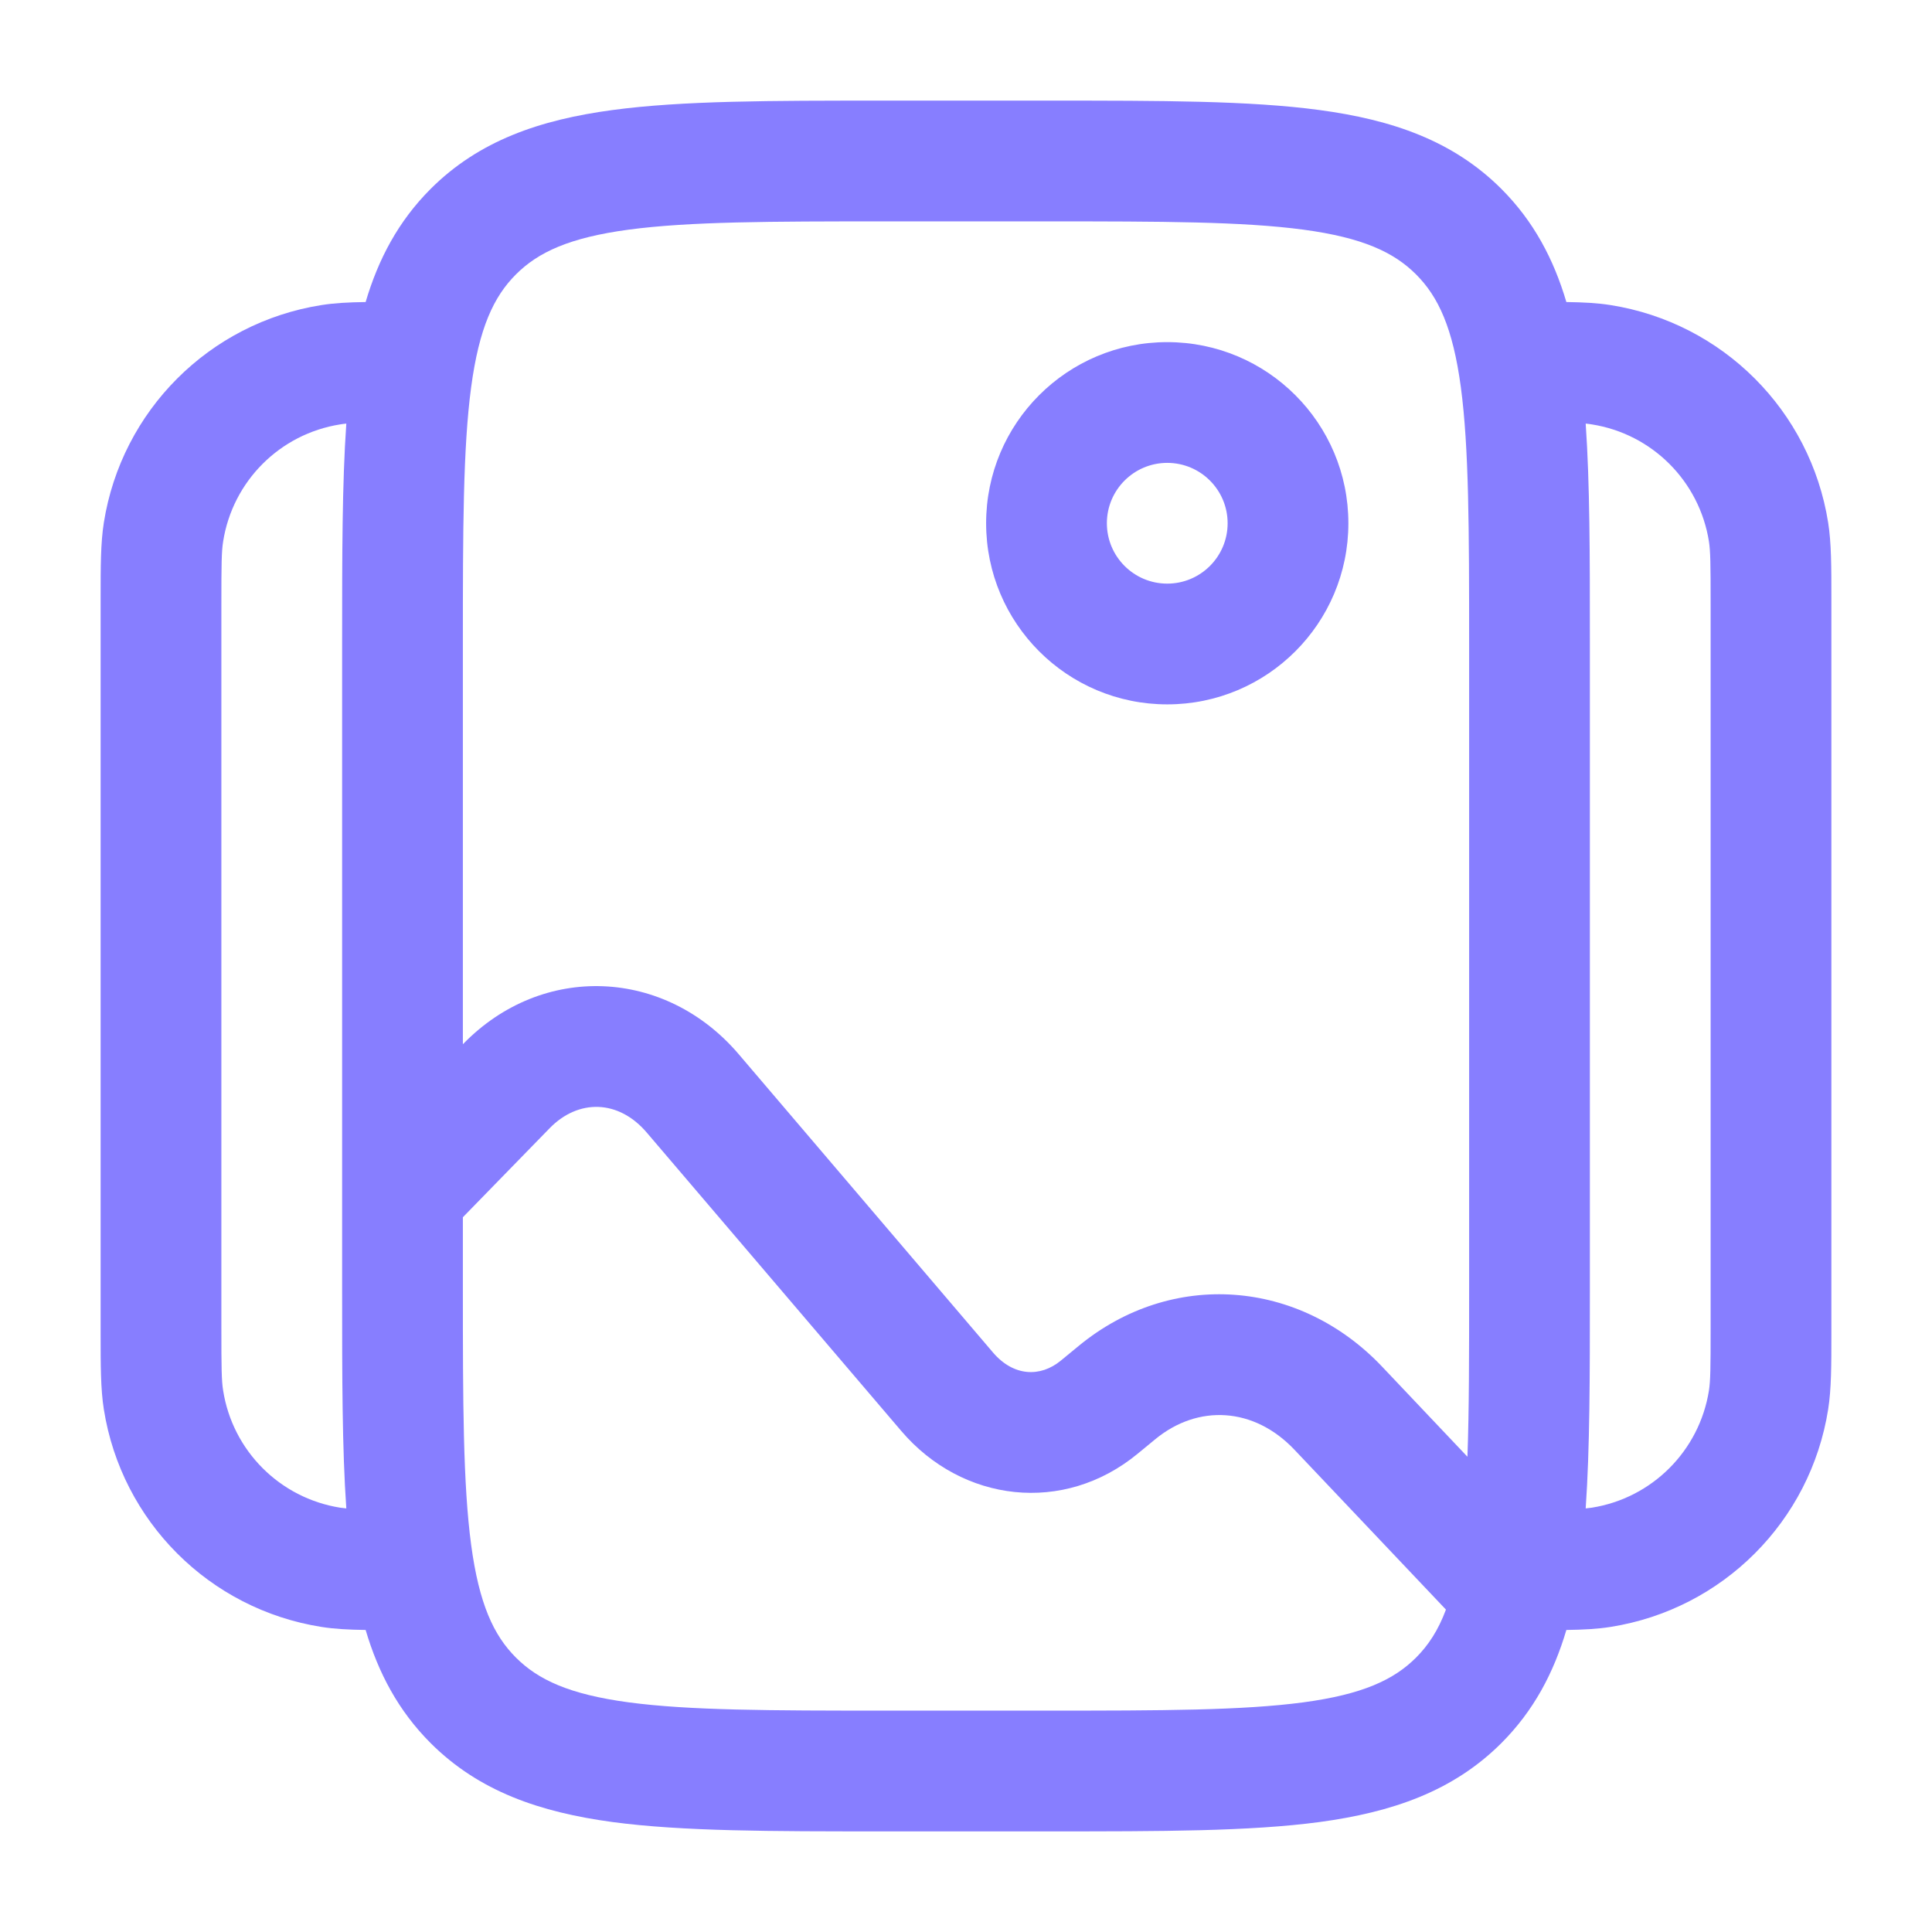
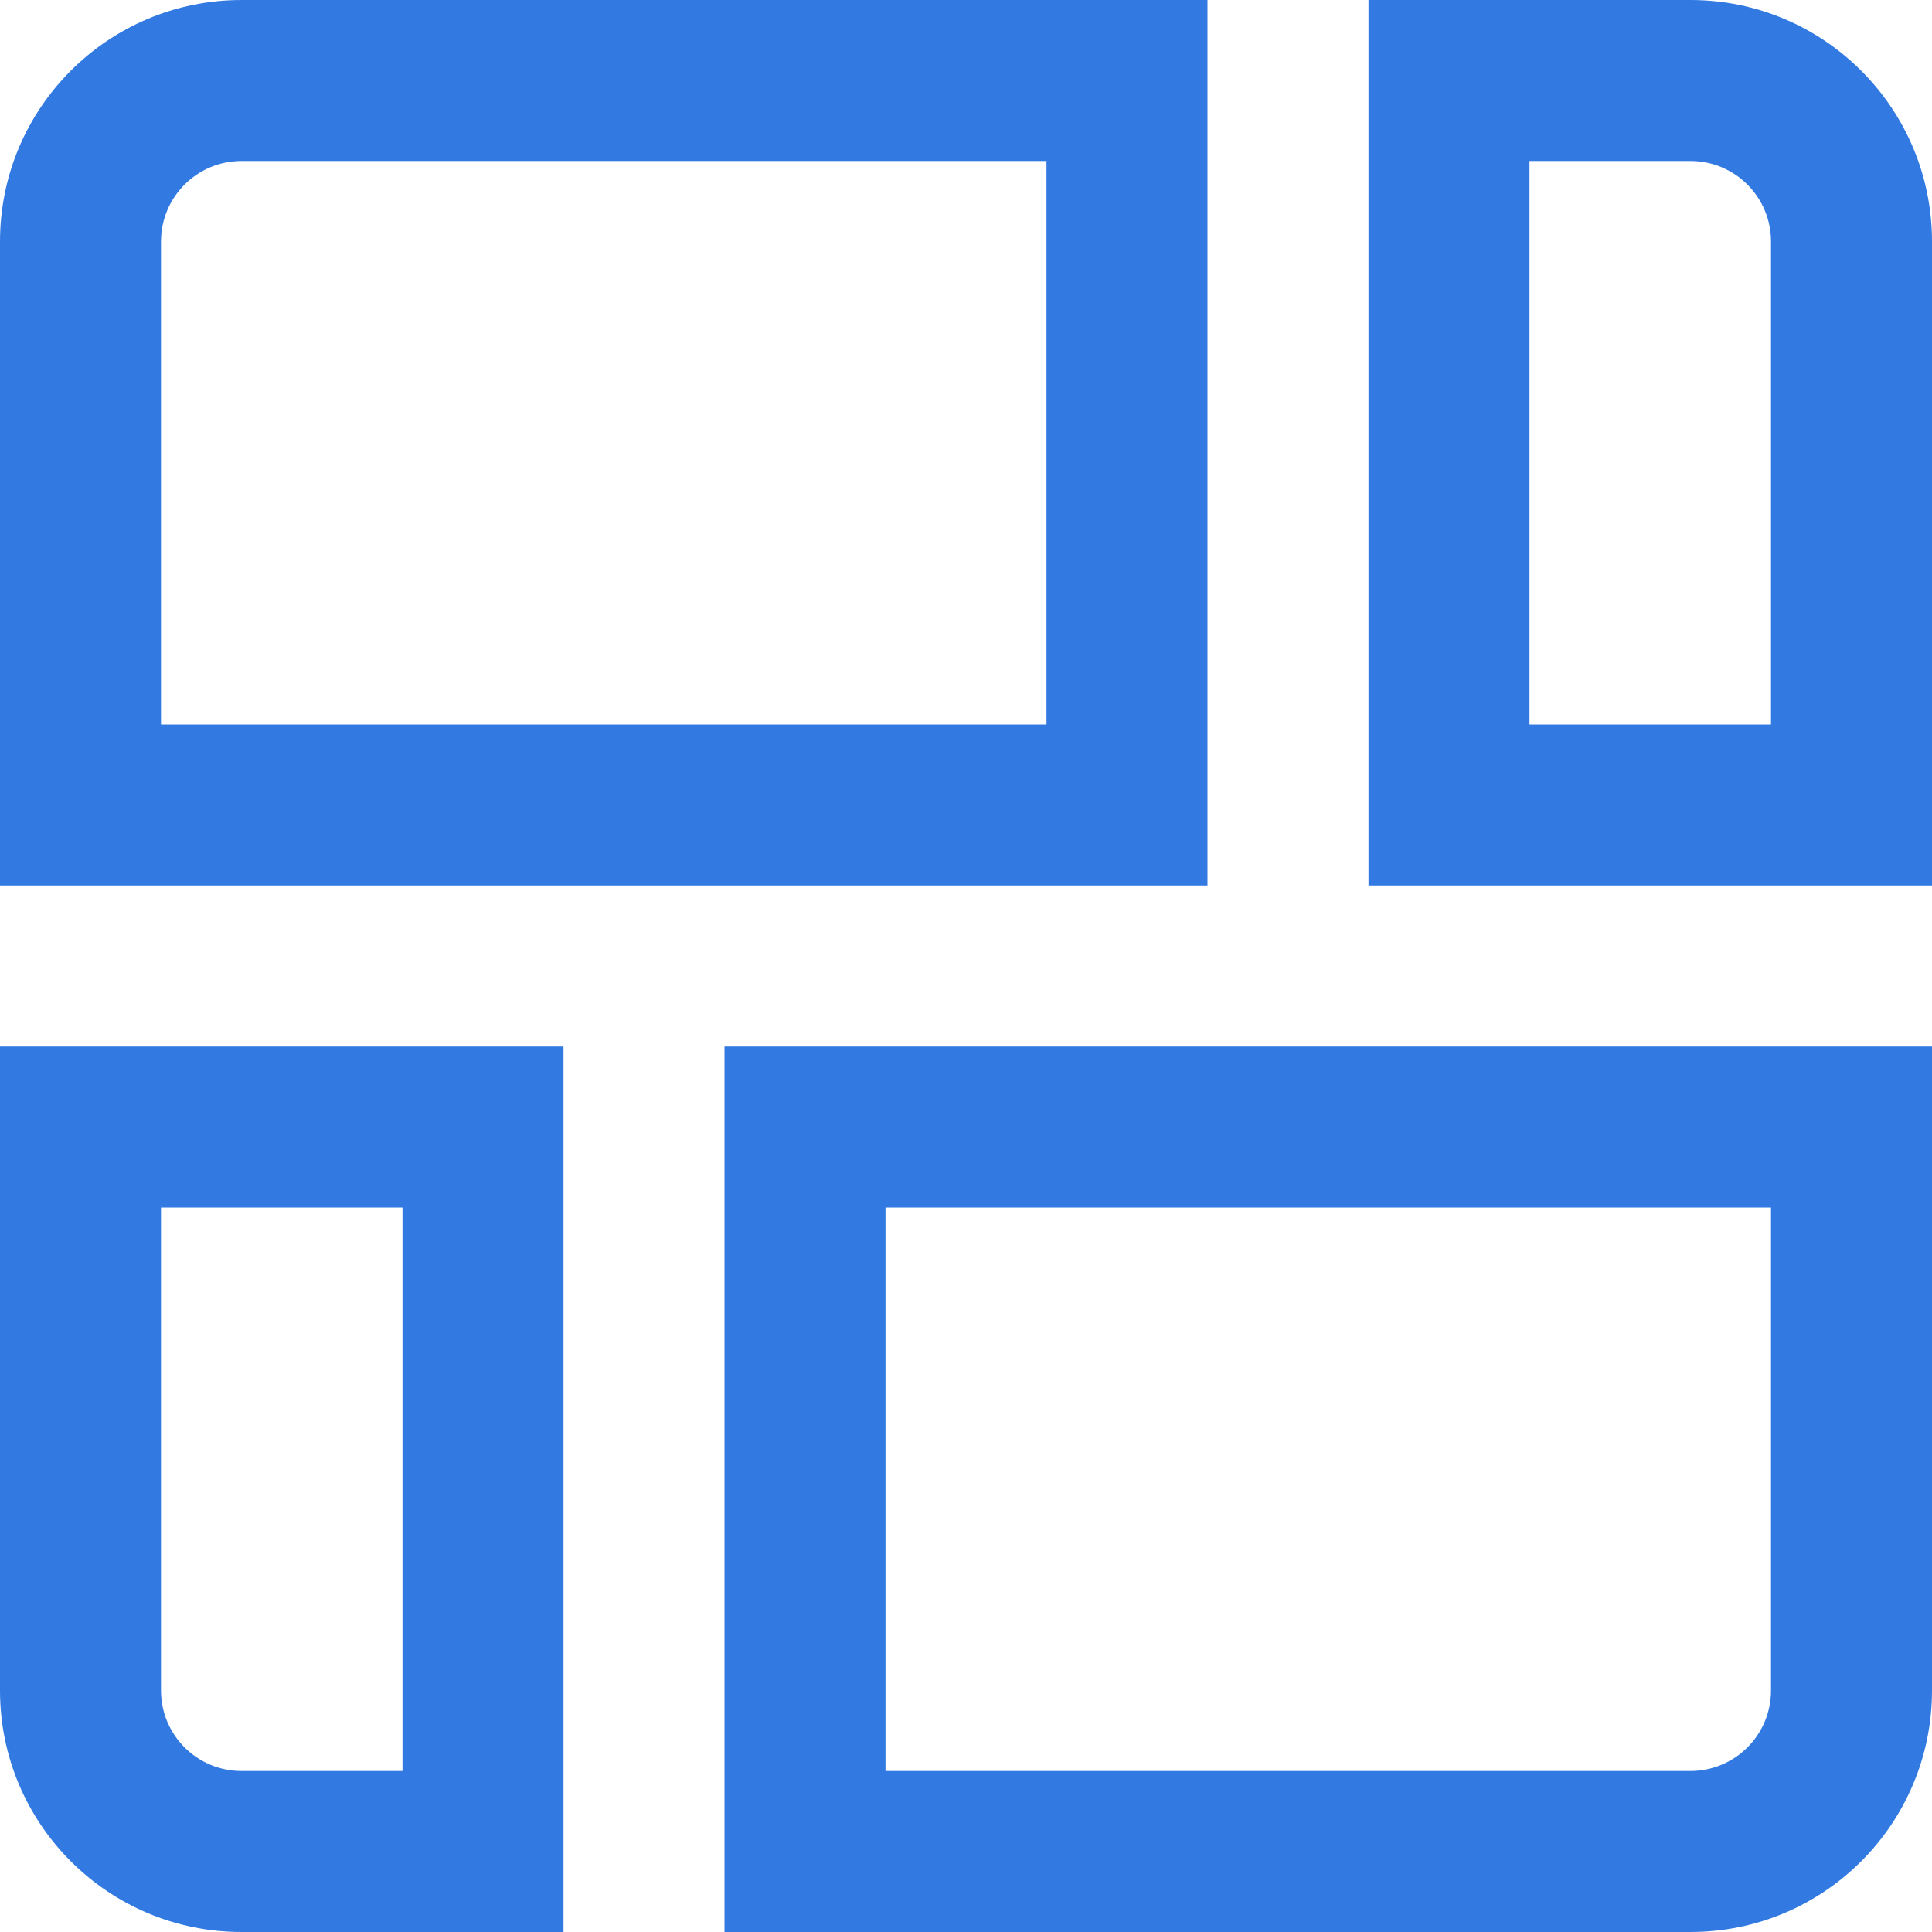
- <svg xmlns="http://www.w3.org/2000/svg" width="24" height="24" viewBox="0 0 24 24" fill="none">
-   <path fill-rule="evenodd" clip-rule="evenodd" d="M10.945 1.25H13.055C14.422 1.25 15.525 1.25 16.392 1.367C17.292 1.488 18.05 1.746 18.652 2.348C19.052 2.749 19.3 3.218 19.458 3.752C19.669 3.755 19.846 3.764 20.008 3.79C21.399 4.01 22.49 5.101 22.71 6.492C22.75 6.745 22.75 7.034 22.75 7.435C22.75 7.457 22.75 7.478 22.75 7.5V16.5C22.75 16.522 22.75 16.544 22.75 16.565C22.75 16.966 22.75 17.255 22.71 17.508C22.49 18.899 21.399 19.99 20.008 20.21C19.846 20.236 19.669 20.245 19.458 20.248C19.3 20.782 19.052 21.251 18.652 21.652C18.05 22.254 17.292 22.512 16.392 22.634C15.525 22.75 14.422 22.75 13.055 22.75H10.945C9.578 22.75 8.475 22.75 7.608 22.634C6.708 22.512 5.95 22.254 5.348 21.652C4.948 21.251 4.7 20.782 4.542 20.248C4.331 20.245 4.154 20.236 3.992 20.21C2.601 19.99 1.51 18.899 1.29 17.508C1.25 17.255 1.25 16.966 1.25 16.565C1.25 16.544 1.25 16.522 1.25 16.5V7.5C1.25 7.478 1.25 7.457 1.25 7.435C1.25 7.034 1.25 6.745 1.29 6.492C1.51 5.101 2.601 4.01 3.992 3.79C4.154 3.764 4.331 3.755 4.542 3.752C4.7 3.218 4.948 2.749 5.348 2.348C5.95 1.746 6.708 1.488 7.608 1.367C8.475 1.25 9.578 1.25 10.945 1.25ZM4.302 5.262C4.274 5.265 4.249 5.268 4.226 5.272C3.477 5.39 2.89 5.977 2.772 6.726C2.752 6.848 2.75 7.007 2.75 7.5V16.5C2.75 16.993 2.752 17.152 2.772 17.274C2.89 18.023 3.477 18.61 4.226 18.729C4.249 18.732 4.274 18.735 4.302 18.738C4.25 17.989 4.25 17.099 4.25 16.055L4.25 14.817C4.25 14.816 4.25 14.816 4.25 14.815L4.25 7.945C4.25 6.901 4.25 6.011 4.302 5.262ZM5.75 15.121V16C5.75 17.435 5.752 18.436 5.853 19.192C5.952 19.926 6.132 20.314 6.409 20.591C6.686 20.868 7.074 21.048 7.808 21.147C8.563 21.248 9.565 21.25 11 21.25H13C14.435 21.25 15.437 21.248 16.192 21.147C16.926 21.048 17.314 20.868 17.591 20.591C17.743 20.439 17.866 20.253 17.962 19.995L16.08 18.009C15.577 17.478 14.882 17.442 14.352 17.878L14.132 18.059C13.216 18.814 11.955 18.666 11.195 17.775L8.034 14.069C7.684 13.658 7.185 13.649 6.828 14.015L5.75 15.121ZM18.229 18.096L17.169 16.977C16.141 15.892 14.555 15.767 13.398 16.721L13.178 16.902C12.923 17.112 12.59 17.099 12.336 16.802L9.176 13.095C8.264 12.026 6.739 11.957 5.754 12.968L5.75 12.972V8C5.75 6.565 5.752 5.563 5.853 4.808C5.952 4.074 6.132 3.686 6.409 3.409C6.686 3.132 7.074 2.952 7.808 2.853C8.563 2.752 9.565 2.75 11 2.75H13C14.435 2.75 15.437 2.752 16.192 2.853C16.926 2.952 17.314 3.132 17.591 3.409C17.868 3.686 18.048 4.074 18.147 4.808C18.248 5.563 18.25 6.565 18.25 8V16C18.25 16.833 18.25 17.519 18.229 18.096ZM19.698 18.738C19.726 18.735 19.751 18.732 19.774 18.729C20.523 18.61 21.11 18.023 21.229 17.274C21.248 17.152 21.25 16.993 21.25 16.5V7.5C21.25 7.007 21.248 6.848 21.229 6.726C21.11 5.977 20.523 5.39 19.774 5.272C19.751 5.268 19.726 5.265 19.698 5.262C19.75 6.011 19.75 6.901 19.75 7.945V16.055C19.75 17.099 19.75 17.989 19.698 18.738ZM14.5 5.75C14.086 5.75 13.75 6.086 13.75 6.5C13.75 6.914 14.086 7.25 14.5 7.25C14.914 7.25 15.25 6.914 15.25 6.5C15.25 6.086 14.914 5.75 14.5 5.75ZM12.25 6.5C12.25 5.257 13.257 4.25 14.5 4.25C15.743 4.25 16.75 5.257 16.75 6.5C16.75 7.743 15.743 8.75 14.5 8.75C13.257 8.75 12.25 7.743 12.25 6.5Z" fill="#877EFF" />
+ <svg xmlns="http://www.w3.org/2000/svg" viewBox="0 0 24 24" width="20" height="20" fill="#327AE2">
+   <g id="_01_align_center" data-name="01 align center">
+     <path d="M13,2V9H2V3A1,1,0,0,1,3,2H13m2-2H3A3,3,0,0,0,0,3v8H15V0Z" />
+     <path d="M21,2a1,1,0,0,1,1,1V9H19V2h2m0-2H17V11h7V3a3,3,0,0,0-3-3Z" />
+     <path d="M5,15v7H3a1,1,0,0,1-1-1V15H5m2-2H0v8a3,3,0,0,0,3,3H7V13Z" />
+     <path d="M22,15v6a1,1,0,0,1-1,1H11V15H22m2-2H9V24H21a3,3,0,0,0,3-3V13Z" />
+   </g>
</svg>
